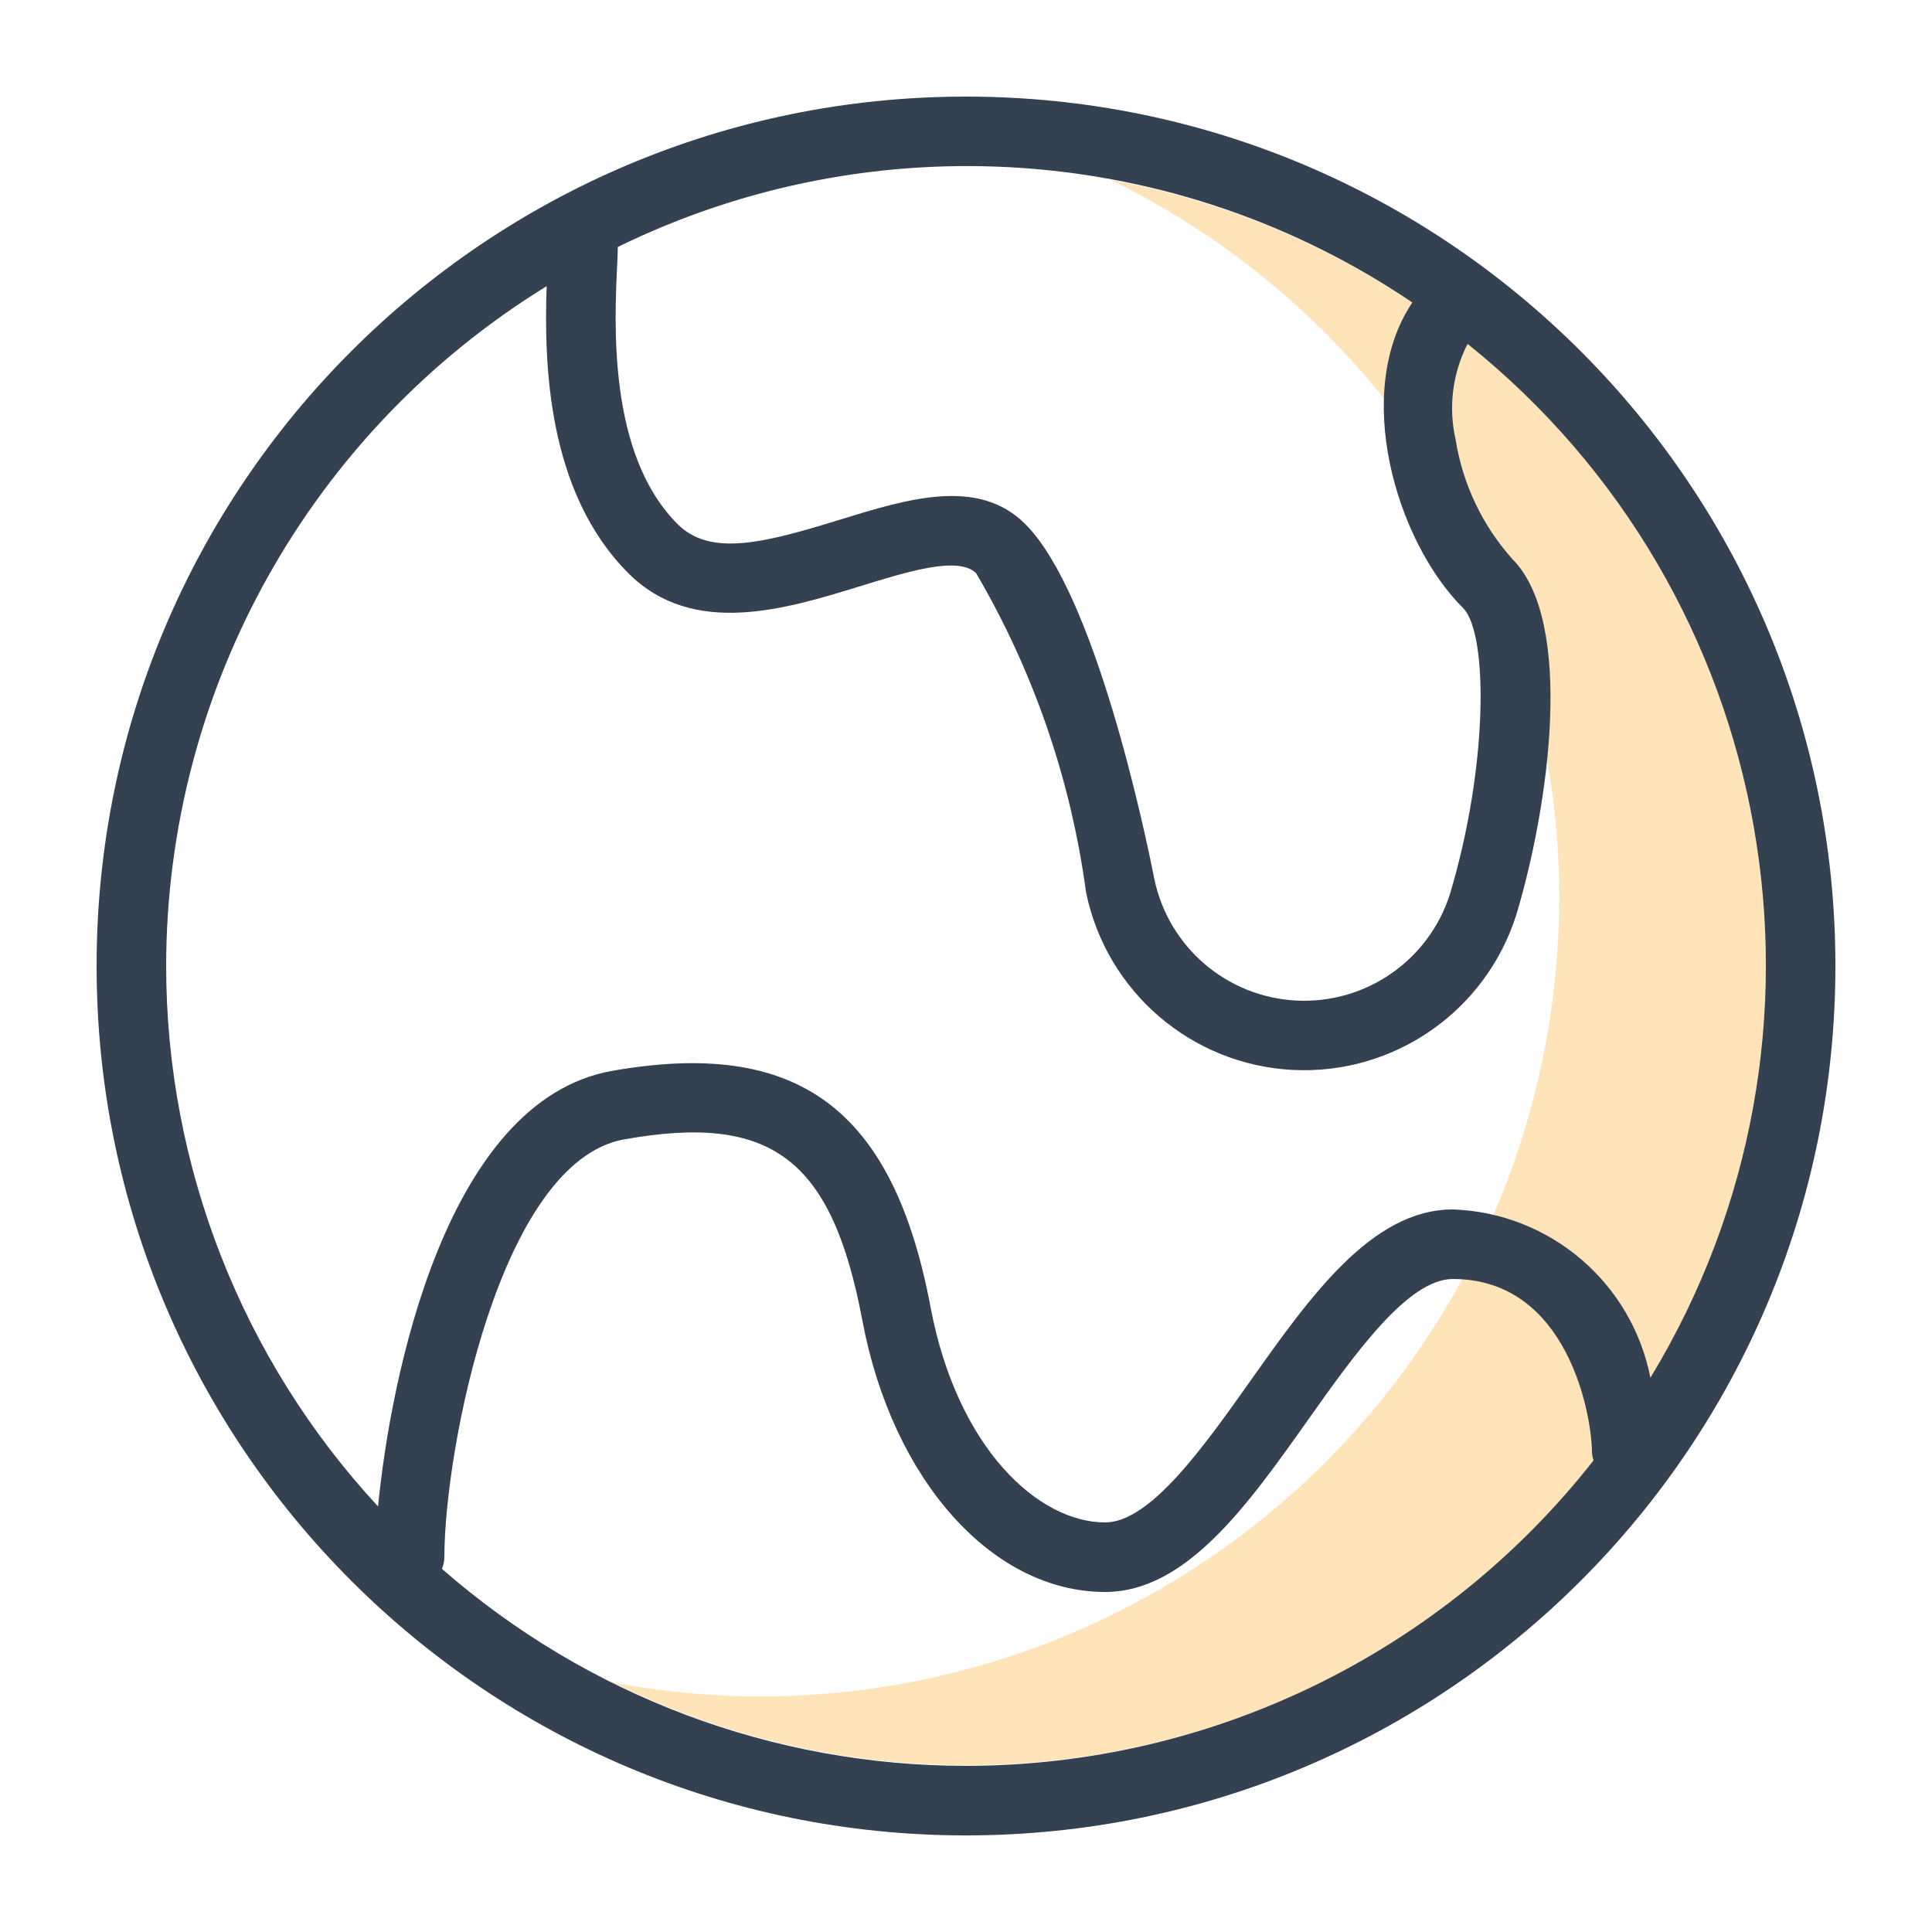
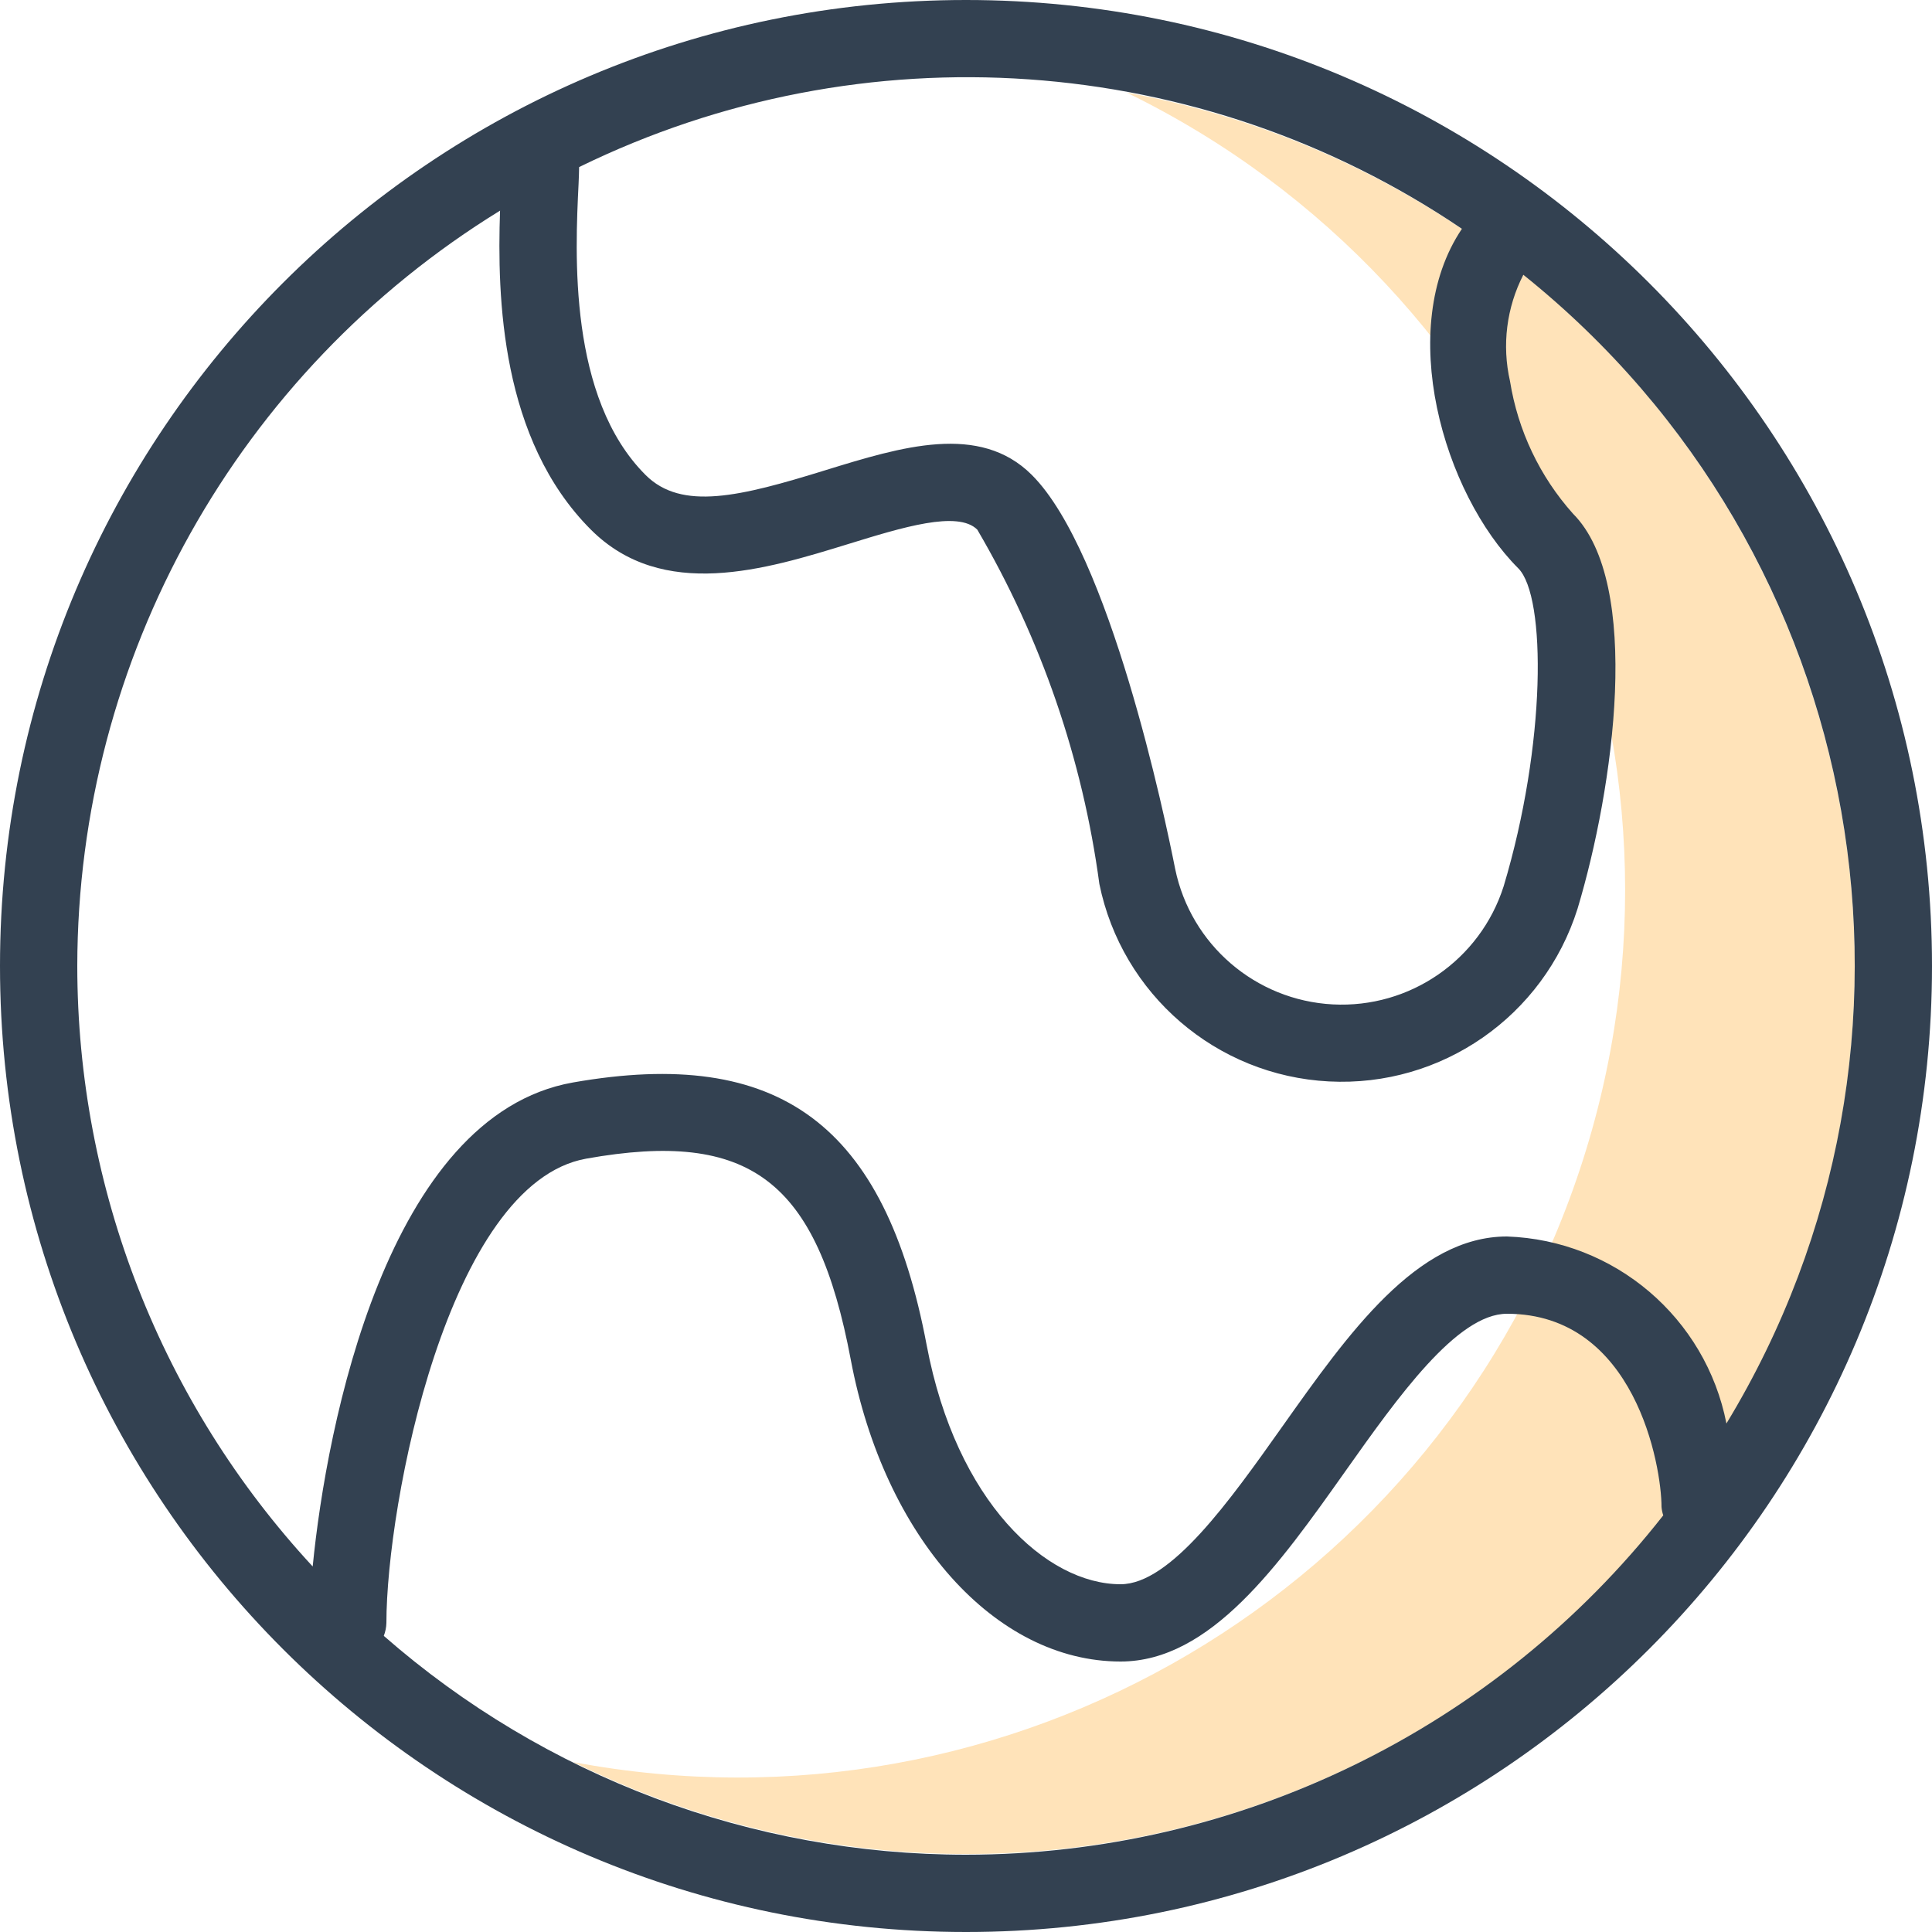
- <svg xmlns="http://www.w3.org/2000/svg" width="40" height="40" viewBox="0 0 40 40">
-   <g fill="none" fill-rule="nonzero">
-     <path fill="#FFE3B9" d="M22.994 3.725c7.44 3.63 11.05 12.203 8.446 20.061-2.604 7.859-10.618 12.58-18.754 11.049a16.546 16.546 0 1 0 10.308-31.11z" />
-     <path fill="#334151" d="M20 2C10.059 2 2 10.059 2 20s8.059 18 18 18 18-8.059 18-18A18 18 0 0 0 20 2zm9.24 4.264c-1.245 1.851-.342 4.932 1.051 6.325.525.525.52 3.286-.273 5.927a3.168 3.168 0 0 1-6.12-.323c-.192-.972-1.222-5.895-2.67-7.342-.975-.975-2.433-.525-3.844-.09-1.59.492-2.682.762-3.355.09-1.442-1.441-1.312-4.134-1.248-5.429.006-.127.007-.208.01-.309a16.452 16.452 0 0 1 16.449 1.15v.001zM3.44 20a16.548 16.548 0 0 1 7.878-14.075c-.056 1.624.014 4.265 1.693 5.944 1.335 1.335 3.254.743 4.797.268 1.003-.31 2.04-.63 2.403-.268a17.765 17.765 0 0 1 2.274 6.602 4.608 4.608 0 0 0 8.911.46c.676-2.248 1.21-6.063-.087-7.36a4.852 4.852 0 0 1-1.172-2.469 2.92 2.92 0 0 1 .248-1.982c6.457 5.173 8.076 14.332 3.785 21.405a4.32 4.32 0 0 0-4.09-3.485c-1.678 0-2.953 1.801-4.188 3.544-.974 1.376-2.08 2.936-3.012 2.936-1.378 0-3.061-1.53-3.613-4.454-.775-4.112-2.745-5.573-6.593-4.895-3.46.614-4.589 6.386-4.847 9.018A16.477 16.477 0 0 1 3.44 20zM20 36.56c-3.99 0-7.846-1.45-10.849-4.078a.709.709 0 0 0 .049-.242c0-2.2 1.145-8.194 3.726-8.651 3.049-.543 4.297.403 4.927 3.745.623 3.312 2.691 5.626 5.027 5.626 1.678 0 2.953-1.801 4.188-3.544.974-1.376 2.08-2.936 3.012-2.936 2.391 0 2.88 2.84 2.88 3.6a.691.691 0 0 0 .032.157A16.526 16.526 0 0 1 20 36.56z" />
-   </g>
+ <svg xmlns="http://www.w3.org/2000/svg" width="40" height="40" viewBox="0 0 40 40" fill="none">
+   <path d="M23.327 1.917C31.593 5.95 35.605 15.476 32.711 24.207C29.818 32.939 20.913 38.184 11.873 36.483C18.311 39.664 26.011 38.805 31.59 34.285C37.169 29.765 39.605 22.41 37.83 15.453C36.053 8.496 30.39 3.21 23.327 1.917Z" fill="#FFE3B9" />
+   <path d="M20 0C8.954 0 0 8.954 0 20C0 31.046 8.954 40 20 40C31.046 40 40 31.046 40 20C40 8.954 31.046 0 20 0ZM30.267 4.738C28.883 6.794 29.887 10.218 31.434 11.766C32.018 12.349 32.012 15.417 31.131 18.351C30.644 19.875 29.19 20.879 27.593 20.795C25.995 20.71 24.655 19.559 24.331 17.992C24.118 16.912 22.973 11.442 21.364 9.834C20.281 8.751 18.661 9.251 17.093 9.734C15.327 10.281 14.113 10.581 13.366 9.834C11.763 8.233 11.908 5.241 11.979 3.802C11.986 3.661 11.987 3.571 11.99 3.459C17.871 0.581 24.843 1.068 30.267 4.737V4.738ZM1.6 20C1.608 13.622 4.92 7.703 10.353 4.361C10.291 6.166 10.369 9.1 12.234 10.966C13.718 12.449 15.85 11.791 17.564 11.263C18.679 10.919 19.831 10.563 20.234 10.966C21.554 13.22 22.413 15.713 22.761 18.301C23.228 20.588 25.183 22.27 27.514 22.39C29.845 22.511 31.962 21.039 32.662 18.812C33.413 16.314 34.007 12.076 32.566 10.634C31.878 9.864 31.426 8.911 31.263 7.891C31.093 7.147 31.191 6.368 31.539 5.689C38.713 11.437 40.512 21.613 35.744 29.472C35.314 27.282 33.431 25.677 31.2 25.6C29.336 25.6 27.919 27.601 26.547 29.538C25.464 31.067 24.236 32.8 23.2 32.8C21.669 32.8 19.799 31.1 19.186 27.851C18.324 23.282 16.136 21.659 11.86 22.412C8.016 23.094 6.761 29.508 6.474 32.432C3.342 29.05 1.602 24.61 1.6 20ZM20 38.4C15.567 38.4 11.282 36.789 7.946 33.869C7.979 33.783 7.998 33.692 8 33.6C8 31.156 9.272 24.496 12.14 23.988C15.528 23.384 16.914 24.436 17.614 28.149C18.307 31.829 20.604 34.4 23.2 34.4C25.064 34.4 26.481 32.399 27.853 30.462C28.936 28.933 30.164 27.2 31.2 27.2C33.857 27.2 34.4 30.356 34.4 31.2C34.405 31.259 34.417 31.318 34.436 31.374C30.957 35.807 25.635 38.397 20 38.4Z" fill="#334151" />
</svg>
